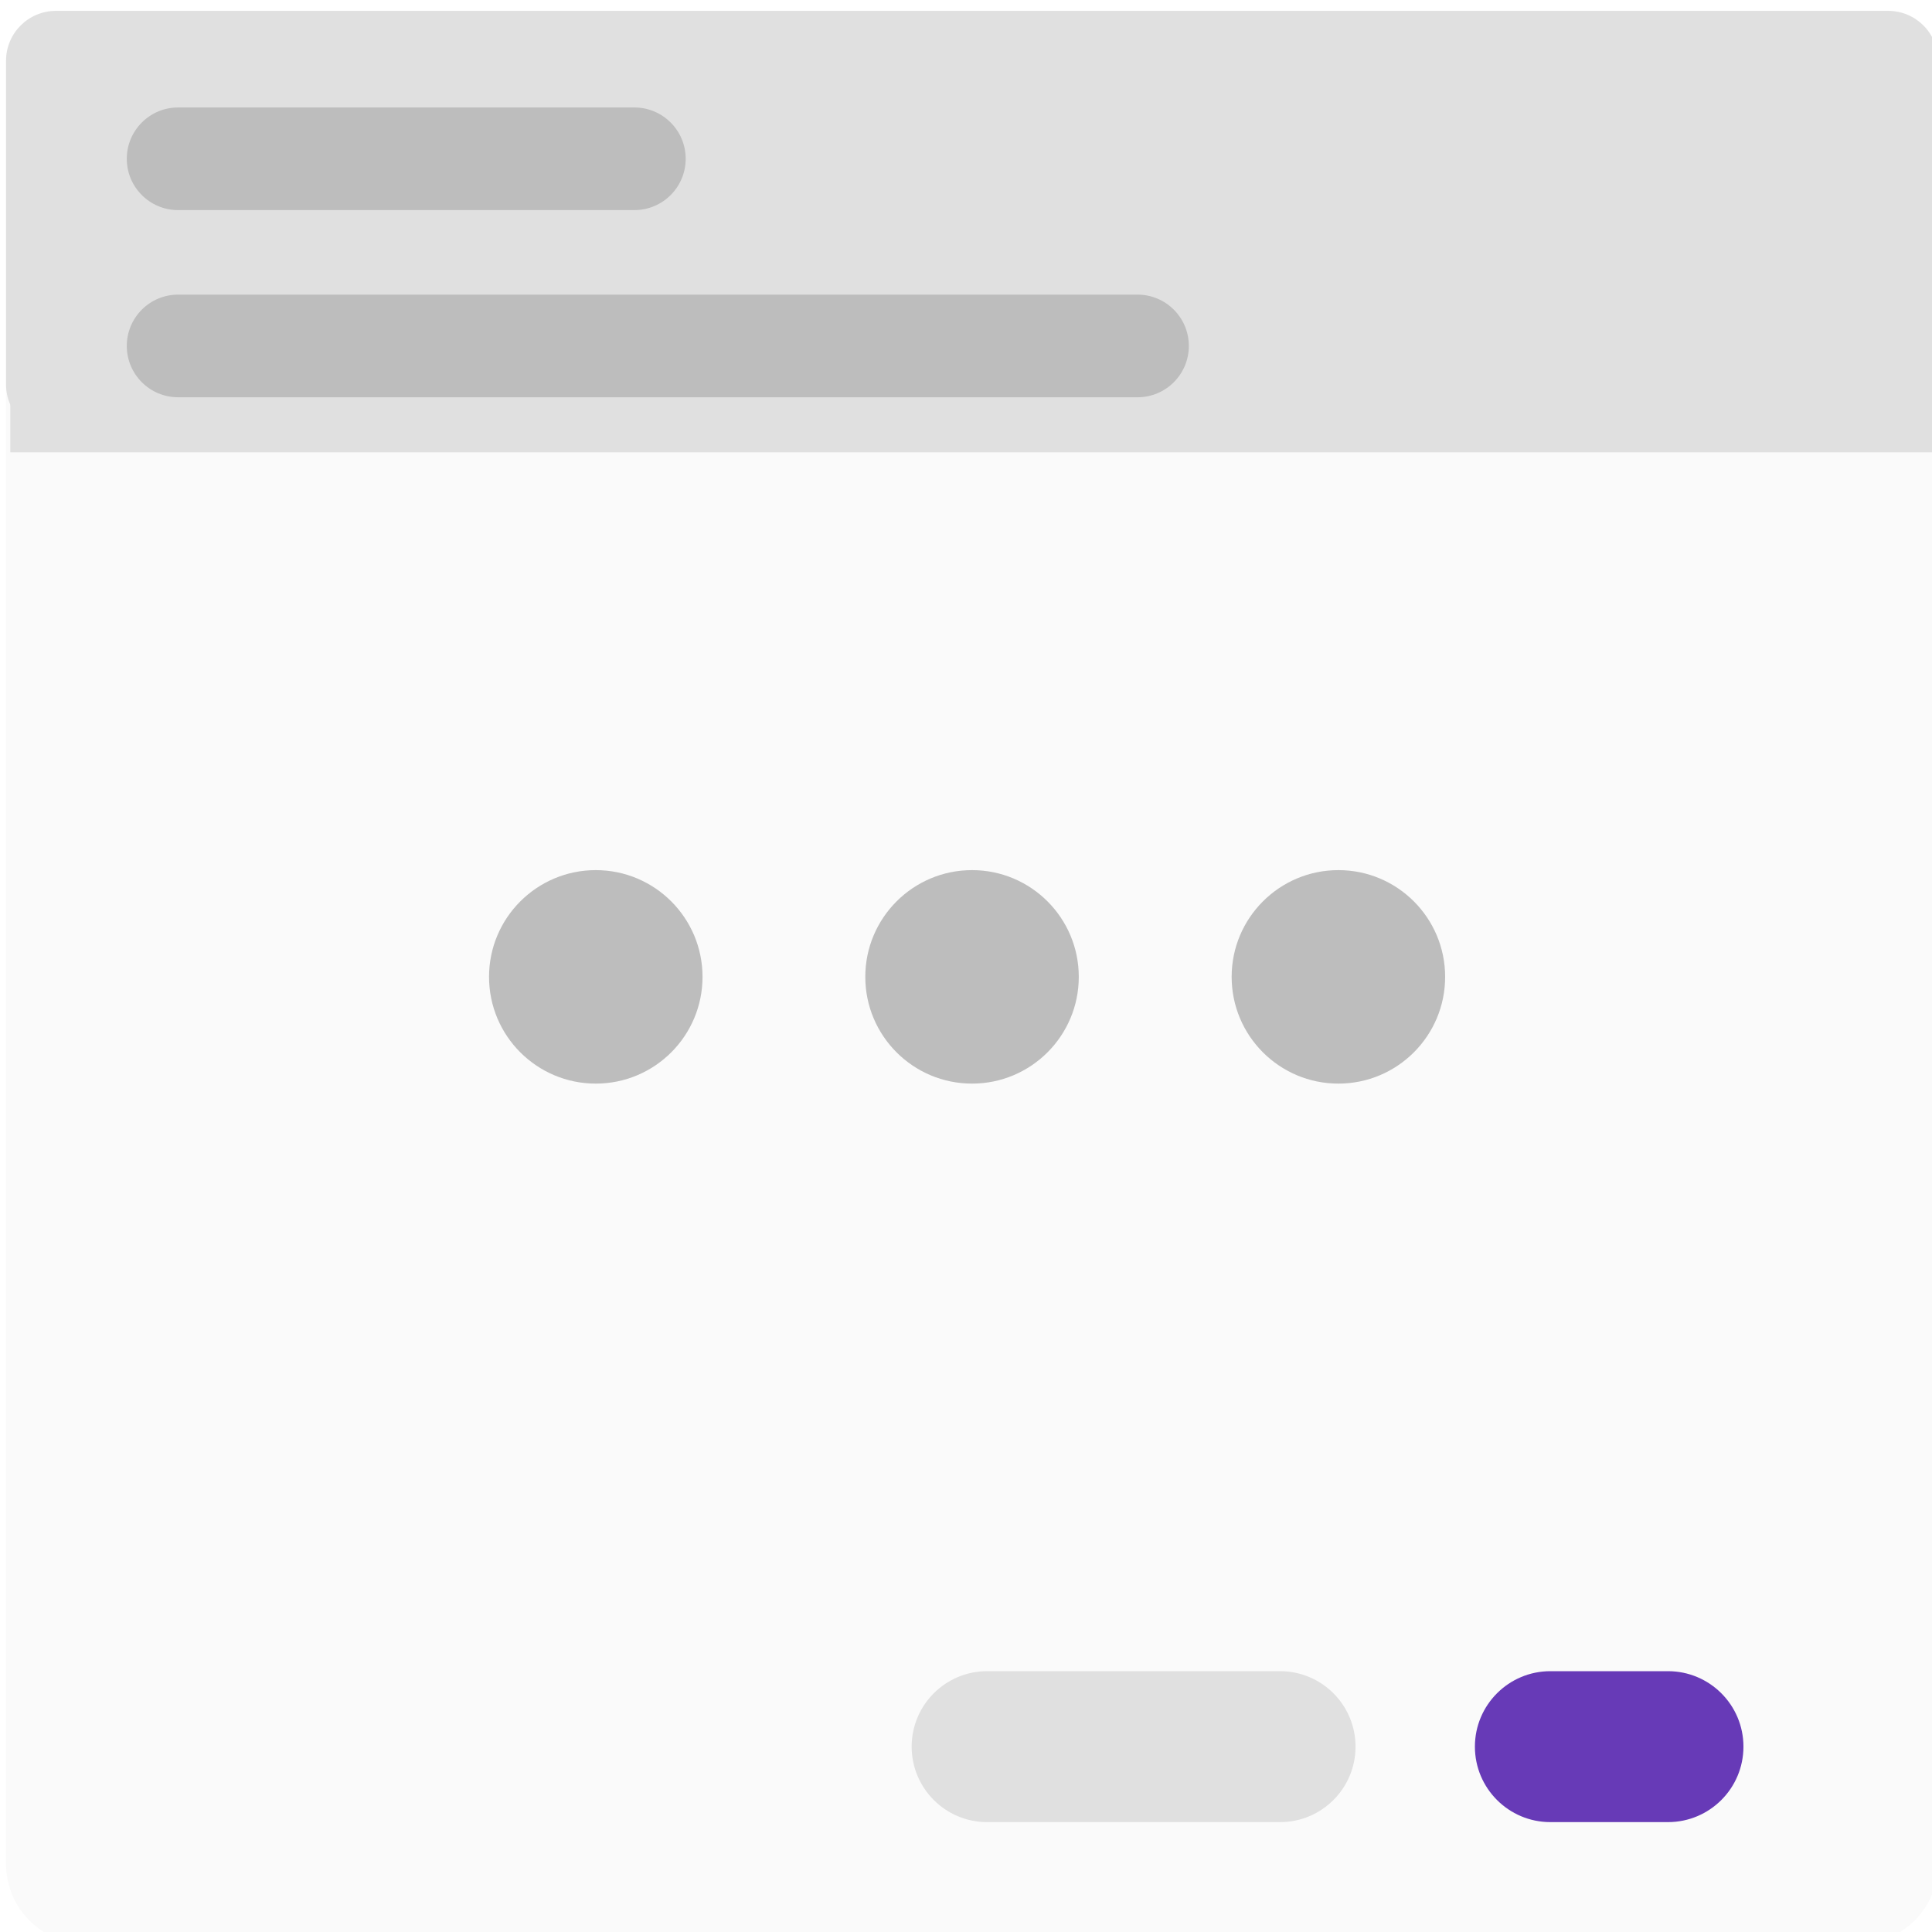
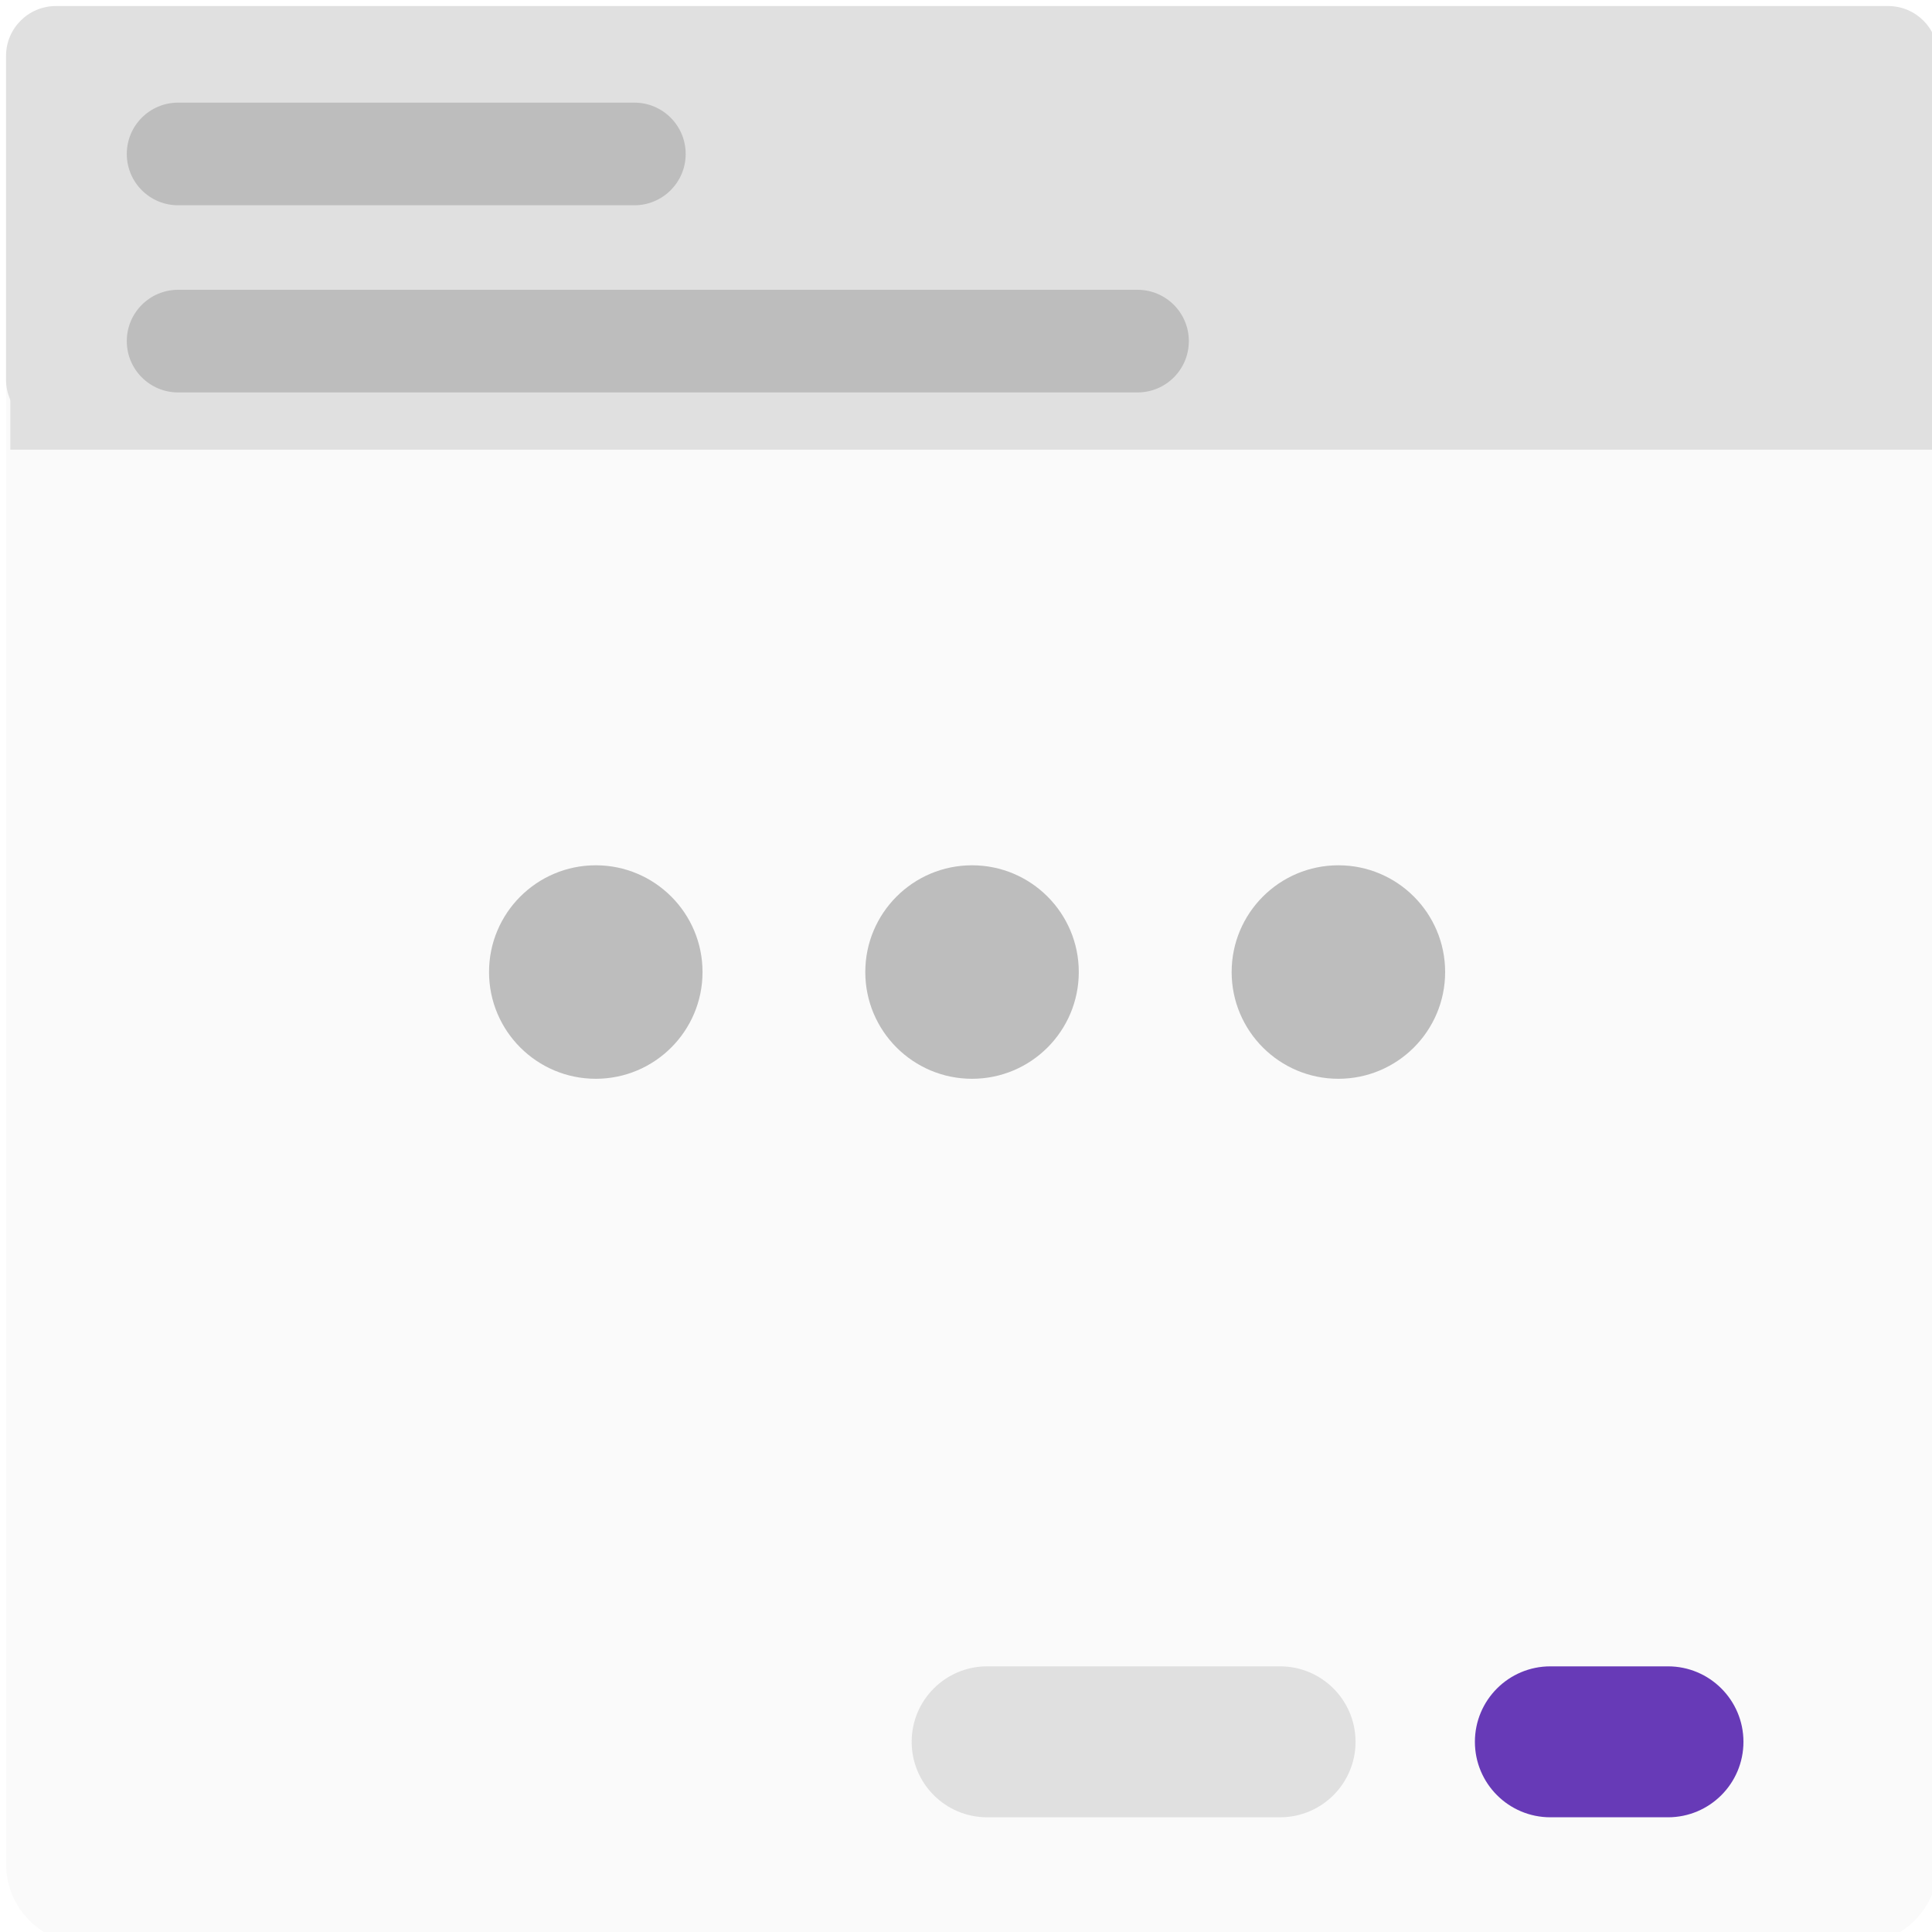
- <svg xmlns="http://www.w3.org/2000/svg" xmlns:ns1="http://www.openswatchbook.org/uri/2009/osb" width="32" height="32" viewBox="0 0 32 32" id="svg4146" version="1.1">
-   <defs id="defs4148">
-     <linearGradient id="linearGradient4704" ns1:paint="solid">
-       <stop style="stop-color:#00003d;stop-opacity:1;" offset="0" id="stop4706" />
-     </linearGradient>
-   </defs>
-   <g id="layer1" transform="translate(0,-1020.362)">
-     <rect style="fill:#fafafa;fill-opacity:1;stroke:none;stroke-width:1;stroke-linejoin:round;stroke-miterlimit:4;stroke-dasharray:none;stroke-opacity:1" id="rect4698" width="32" height="32" x="0.1" y="1020.562" ry="1.327" />
-     <rect style="fill:#e0e0e0;fill-opacity:1;stroke:none;stroke-width:1;stroke-linejoin:round;stroke-miterlimit:4;stroke-dasharray:none;stroke-opacity:1" id="rect4698-8" width="32" height="7.014" x="0.1" y="1020.542" ry="0.826" />
-     <rect style="fill:#e0e0e0;fill-opacity:1;stroke:none;stroke-width:1;stroke-linejoin:round;stroke-miterlimit:4;stroke-dasharray:none;stroke-opacity:1" id="rect4729" width="31.875" height="2.848" x="0.171" y="1025.006" ry="0" />
-     <rect style="fill:#e0e0e0;fill-opacity:1;stroke:none;stroke-width:1;stroke-linejoin:round;stroke-miterlimit:4;stroke-dasharray:none;stroke-opacity:1" id="rect4731" width="7.352" height="2.5" x="15.1" y="1048.042" ry="1.25" />
-     <rect style="fill:#673ab7;fill-opacity:1;stroke:none;stroke-width:1;stroke-linejoin:round;stroke-miterlimit:4;stroke-dasharray:none;stroke-opacity:1" id="rect4731-5" width="4.448" height="2.5" x="24.429" y="1048.042" ry="1.25" />
-     <rect style="fill:#bdbdbd;fill-opacity:1;stroke:none;stroke-width:1;stroke-linejoin:round;stroke-miterlimit:4;stroke-dasharray:none;stroke-opacity:1" id="rect4731-4" width="9.257" height="1.7" x="2.1" y="1022.142" ry="0.85" />
-     <rect style="fill:#bdbdbd;fill-opacity:1;stroke:none;stroke-width:1;stroke-linejoin:round;stroke-miterlimit:4;stroke-dasharray:none;stroke-opacity:1" id="rect4731-4-2" width="17.591" height="1.7" x="2.1" y="1025.242" ry="0.85" />
-     <circle style="fill:#bdbdbd;fill-opacity:1;stroke:none;stroke-width:1;stroke-linejoin:round;stroke-miterlimit:4;stroke-dasharray:none;stroke-opacity:1" id="path4778" cx="9.868" cy="1036.542" r="1.768" />
-     <circle style="fill:#bdbdbd;fill-opacity:1;stroke:none;stroke-width:1;stroke-linejoin:round;stroke-miterlimit:4;stroke-dasharray:none;stroke-opacity:1" id="path4778-3" cx="16.1" cy="1036.542" r="1.768" />
-     <circle style="fill:#bdbdbd;fill-opacity:1;stroke:none;stroke-width:1;stroke-linejoin:round;stroke-miterlimit:4;stroke-dasharray:none;stroke-opacity:1" id="path4778-8" cx="22.168" cy="1036.542" r="1.768" />
+ <svg xmlns="http://www.w3.org/2000/svg" height="32" width="32" version="1.1" viewBox="0 0 32 32">
+   <g transform="translate(0 -1020.4)">
+     <rect ry="1.327" height="32" width="32" y="1020.6" x=".1" fill="#fafafa" />
+     <g fill="#e0e0e0">
+       <rect ry=".826" height="7.014" width="32" y="1020.5" x=".1" />
+       <rect ry="0" height="2.848" width="31.875" y="1025" x=".171" />
+       <rect ry="1.25" height="2.5" width="7.352" y="1048" x="15.1" />
+     </g>
+     <rect ry="1.25" height="2.5" width="4.448" y="1048" x="24.429" fill="#673ab7" />
+     <g fill="#bdbdbd">
+       <rect ry="0.85" height="1.7" width="9.257" y="1022.1" x="2.1" />
+       <rect ry="0.85" height="1.7" width="17.591" y="1025.2" x="2.1" />
+       <circle cx="9.868" cy="1036.5" r="1.768" />
+       <circle cx="16.1" cy="1036.5" r="1.768" />
+       <circle cx="22.168" cy="1036.5" r="1.768" />
+     </g>
  </g>
</svg>
